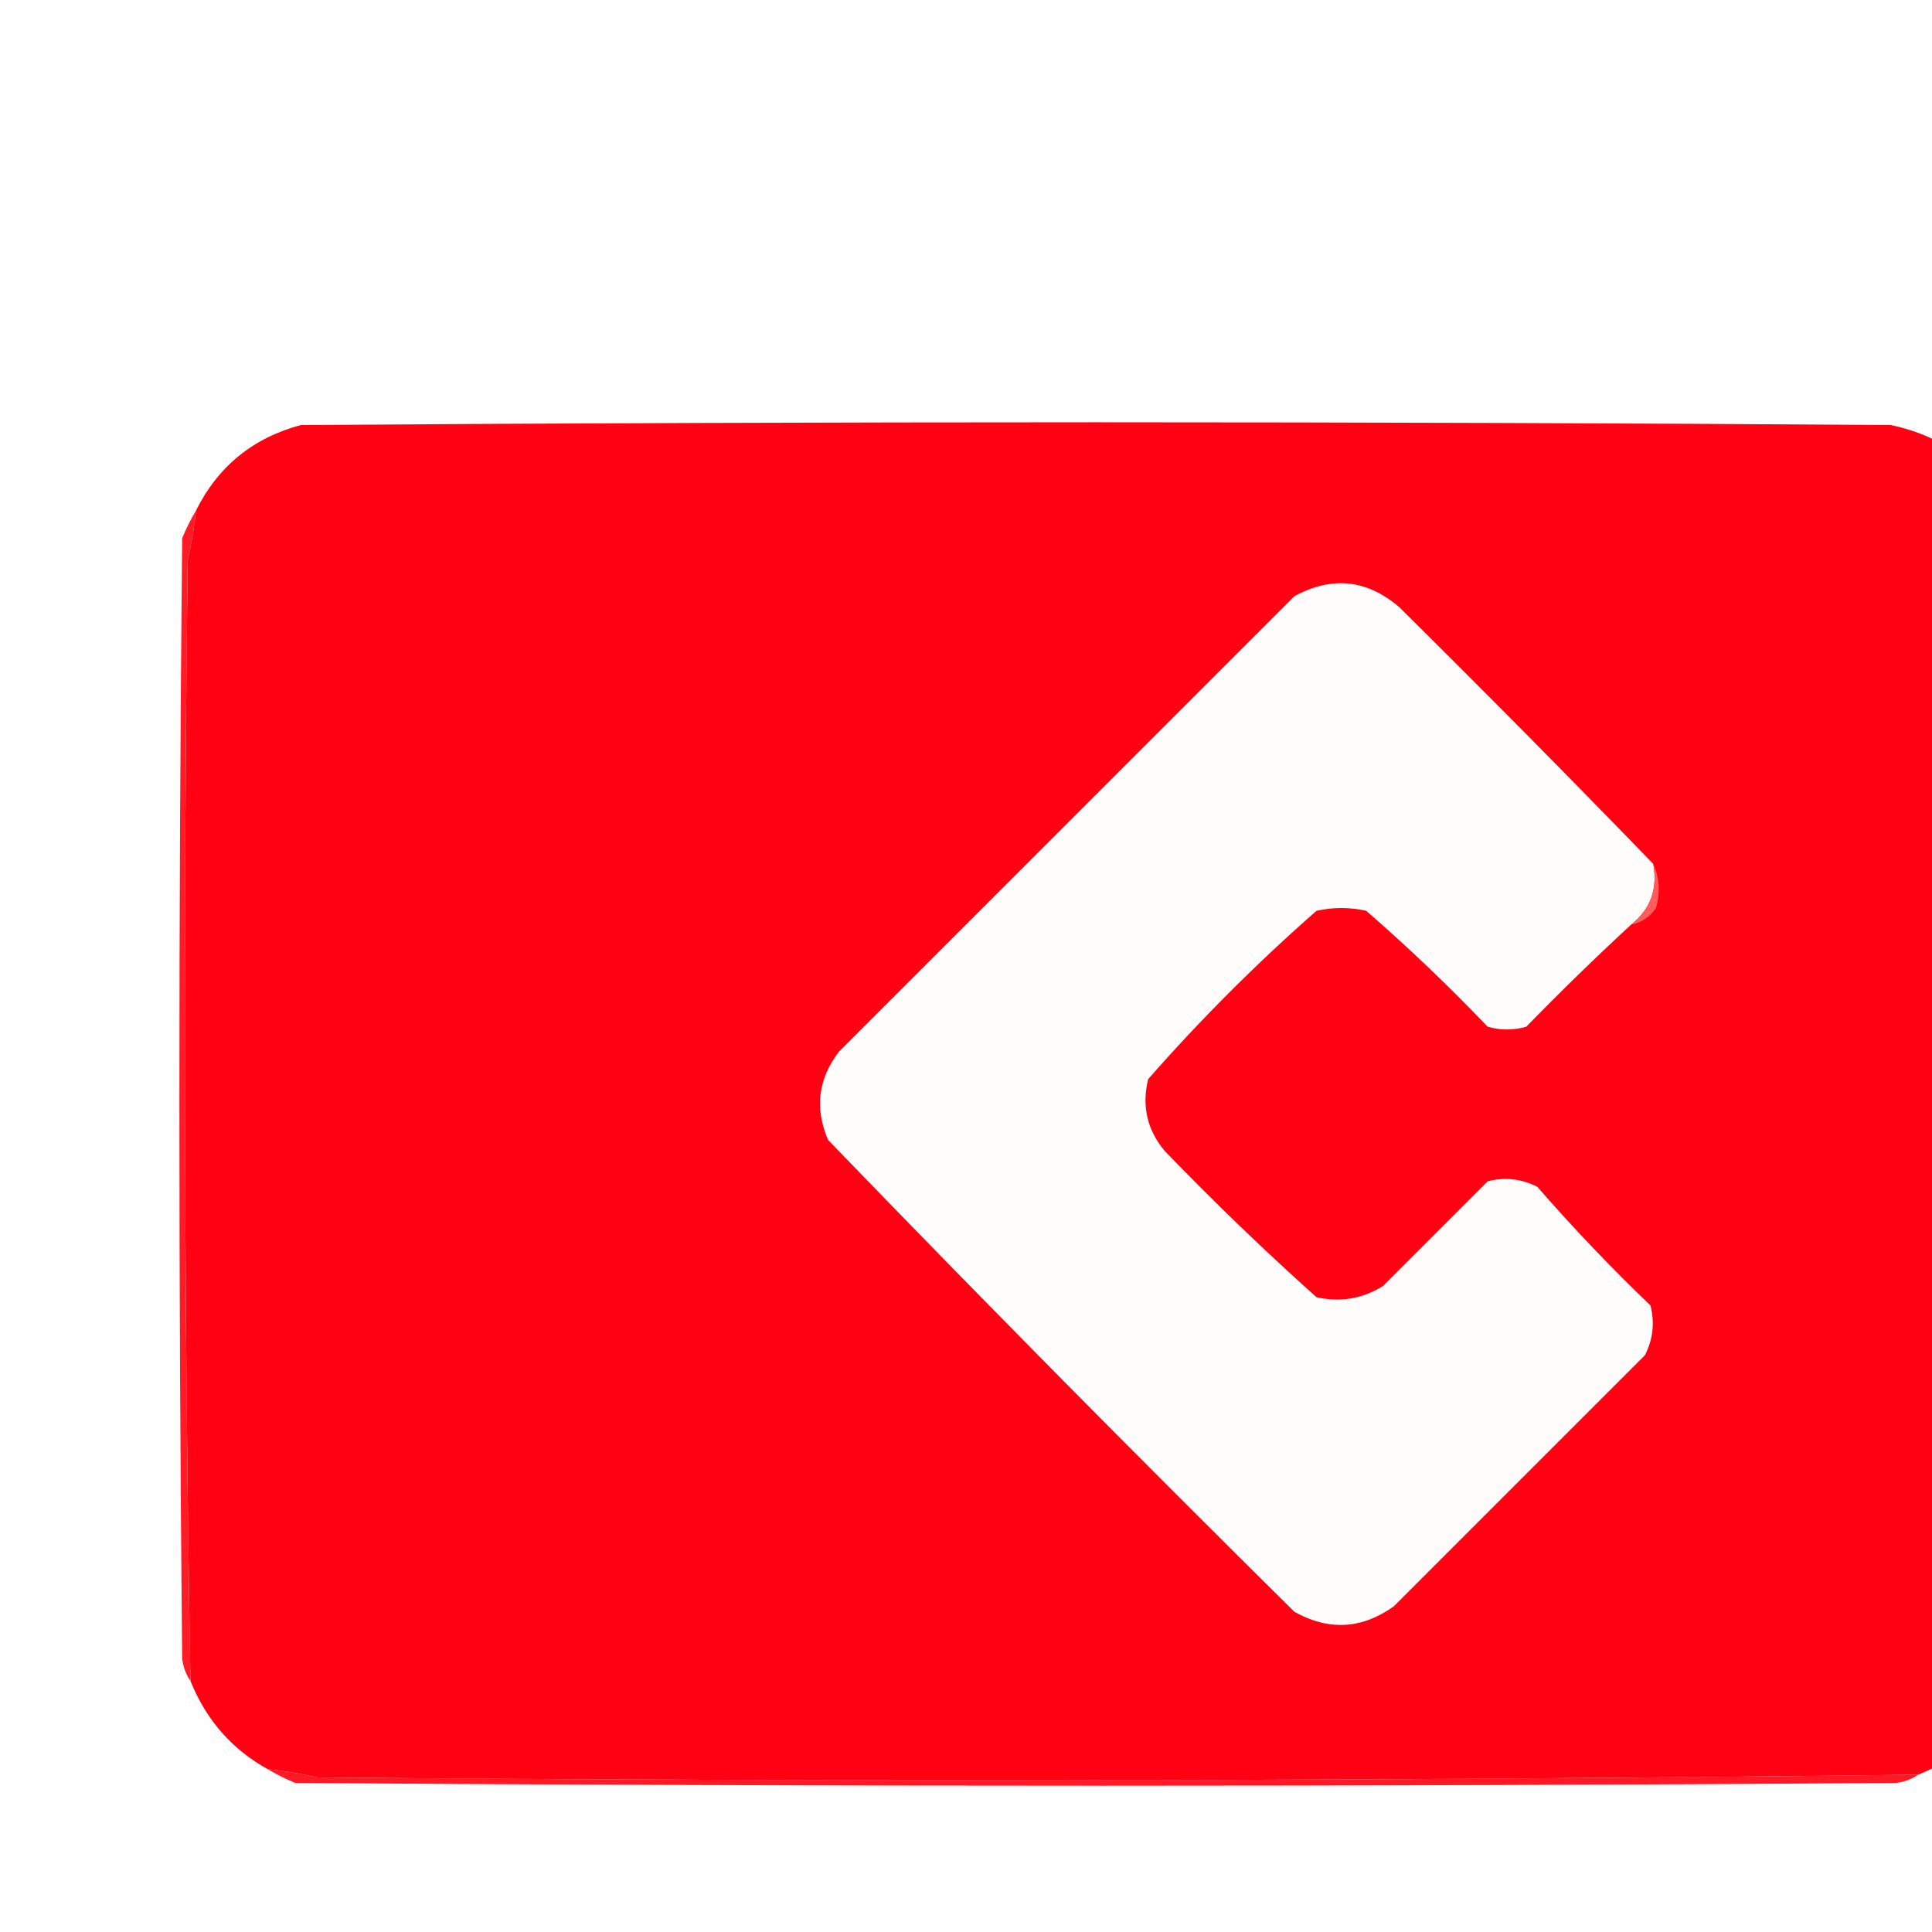
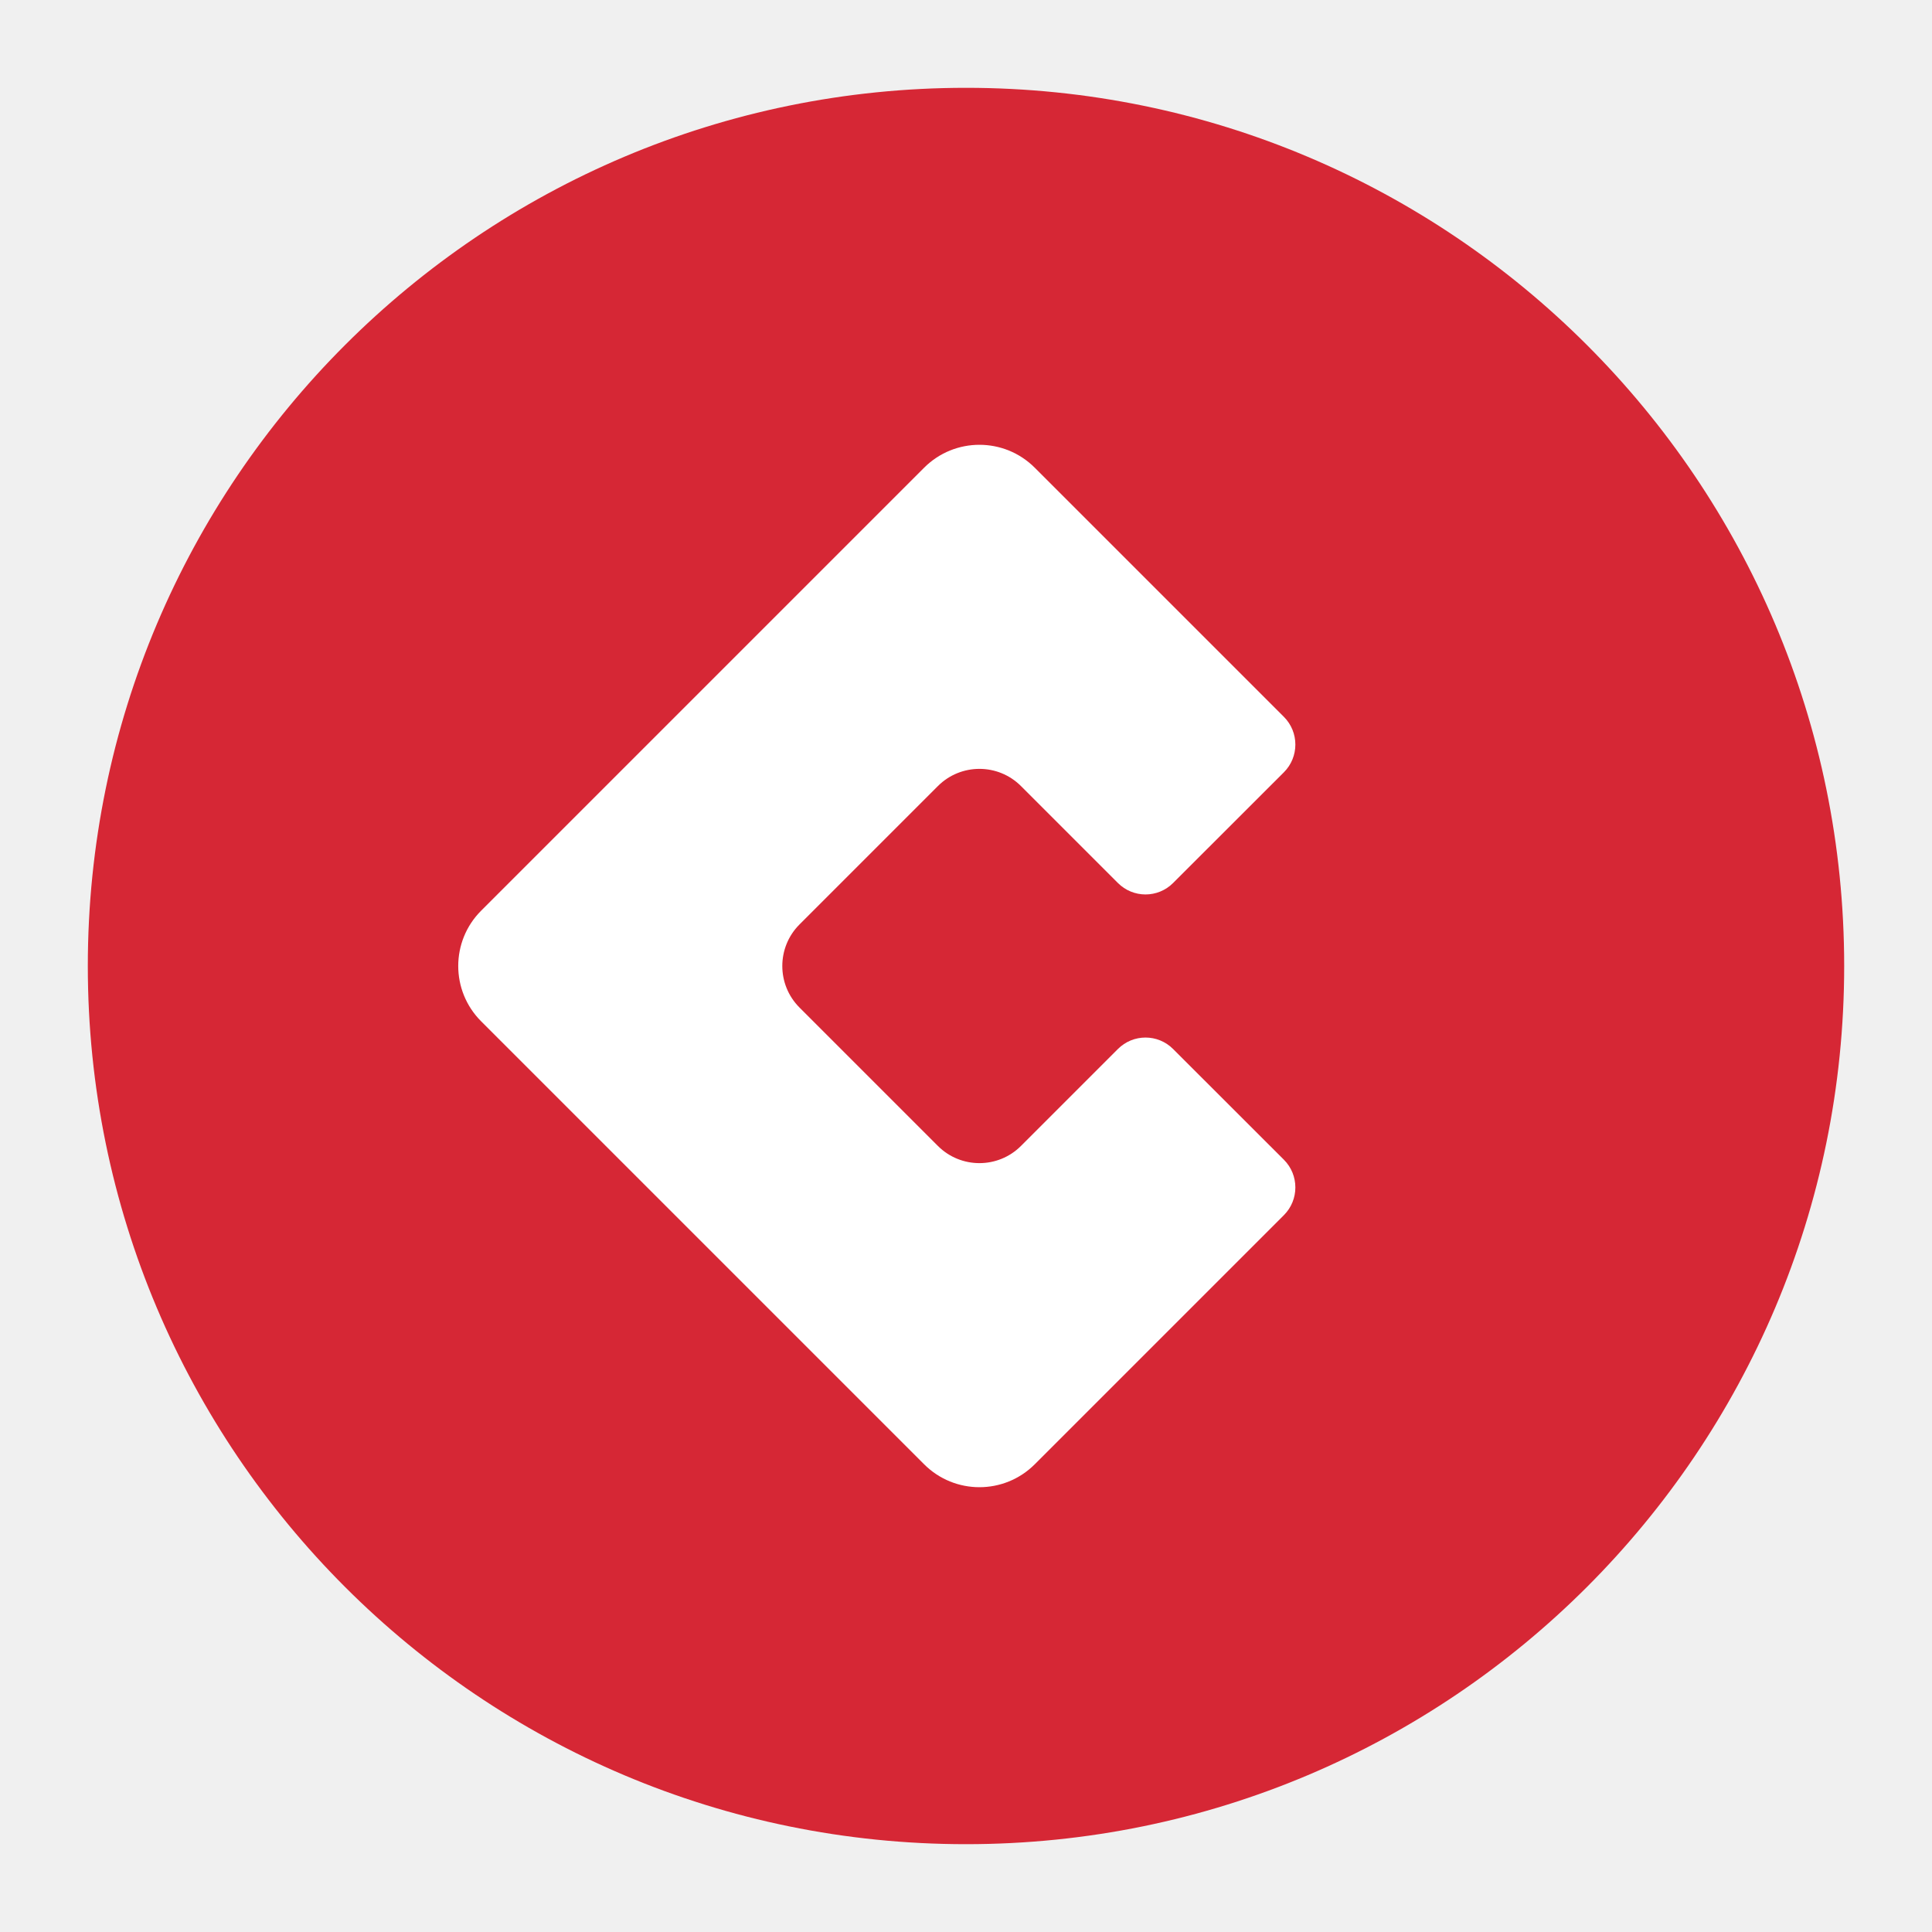
- <svg xmlns="http://www.w3.org/2000/svg" version="1.1" width="350px" height="350px" style="shape-rendering:geometricPrecision; text-rendering:geometricPrecision; image-rendering:optimizeQuality; fill-rule:evenodd; clip-rule:evenodd">
-   <g>
-     <path style="opacity:1" fill="#fffefe" d="M -0.5,-0.5 C 132.833,-0.5 266.167,-0.5 399.5,-0.5C 399.5,132.833 399.5,266.167 399.5,399.5C 266.167,399.5 132.833,399.5 -0.5,399.5C -0.5,266.167 -0.5,132.833 -0.5,-0.5 Z" />
+ <svg xmlns="http://www.w3.org/2000/svg" width="22" height="22" viewBox="0 0 22 22" fill="none">
+   <mask id="mask0_4153_1737" style="mask-type:alpha" maskUnits="userSpaceOnUse" x="1" y="1" width="20" height="20">
+     <circle cx="11" cy="11" r="10" fill="url(#paint0_linear_4153_1737)" />
+   </mask>
+   <g mask="url(#mask0_4153_1737)">
+     <rect x="-0.704" y="-0.158" width="24.463" height="22.158" fill="#D62735" />
+     <path d="M3.951 4.387H17.679V17.299H3.951V4.387Z" fill="white" />
+     <path fill-rule="evenodd" clip-rule="evenodd" d="M-0.26 3.239C-1.269 3.239 -2.086 4.057 -2.086 5.065V16.935C-2.086 17.943 -1.269 18.761 -0.26 18.761H17.088C18.096 18.761 18.914 17.943 18.914 16.935V5.065C18.914 4.057 18.096 3.239 17.088 3.239H-0.26ZM11.783 5.326C11.435 4.978 10.871 4.978 10.523 5.326L5.479 10.37C5.131 10.718 5.131 11.282 5.479 11.63L10.523 16.674C10.871 17.022 11.435 17.022 11.783 16.674L14.62 13.837C14.794 13.663 14.794 13.38 14.62 13.206L13.359 11.946C13.185 11.771 12.903 11.771 12.729 11.946L11.626 13.049C11.365 13.31 10.941 13.31 10.68 13.049L9.104 11.473C8.843 11.212 8.843 10.788 9.104 10.527L10.68 8.951C10.941 8.69 11.365 8.69 11.626 8.951L12.729 10.054C12.903 10.229 13.185 10.229 13.359 10.054L14.62 8.794C14.794 8.62 14.794 8.337 14.62 8.163L11.783 5.326Z" fill="#D62735" />
  </g>
-   <g>
-     <path style="opacity:1" fill="#ff0112" d="M 363.5,93.5 C 363.804,96.522 364.304,99.522 365,102.5C 365.5,168.166 365.667,233.832 365.5,299.5C 363.582,310.093 357.582,317.426 347.5,321.5C 250.848,322.653 154.181,322.819 57.5,322C 54.522,321.304 51.522,320.804 48.5,320.5C 42.007,316.902 37.34,311.569 34.5,304.5C 33.354,236.848 33.187,169.182 34,101.5C 34.696,98.522 35.196,95.522 35.5,92.5C 39.485,84.501 45.818,79.334 54.5,77C 150.5,76.333 246.5,76.333 342.5,77C 352.37,79.055 359.37,84.555 363.5,93.5 Z" />
-   </g>
-   <g>
-     <path style="opacity:1" fill="#ff1b26" d="M 35.5,92.5 C 35.196,95.522 34.696,98.522 34,101.5C 33.187,169.182 33.354,236.848 34.5,304.5C 33.71,303.391 33.21,302.058 33,300.5C 32.333,232.833 32.333,165.167 33,97.5C 33.757,95.685 34.59,94.019 35.5,92.5 Z" />
-   </g>
-   <g>
-     <path style="opacity:1" fill="#ff1625" d="M 363.5,93.5 C 364.41,95.019 365.243,96.685 366,98.5C 366.832,165.668 366.665,232.668 365.5,299.5C 365.667,233.832 365.5,168.166 365,102.5C 364.304,99.522 363.804,96.522 363.5,93.5 Z" />
-   </g>
-   <g>
-     <path style="opacity:1" fill="#fffcfc" d="M 299.5,156.5 C 300.342,161.051 299.008,164.717 295.5,167.5C 289.035,173.464 282.702,179.631 276.5,186C 274.167,186.667 271.833,186.667 269.5,186C 262.47,178.635 255.136,171.635 247.5,165C 244.5,164.333 241.5,164.333 238.5,165C 227.667,174.5 217.5,184.667 208,195.5C 206.814,200.368 207.814,204.702 211,208.5C 219.863,217.697 229.03,226.531 238.5,235C 242.782,235.965 246.782,235.298 250.5,233C 256.833,226.667 263.167,220.333 269.5,214C 272.634,213.21 275.634,213.543 278.5,215C 285.04,222.504 291.873,229.671 299,236.5C 299.79,239.634 299.457,242.634 298,245.5C 282.833,260.667 267.667,275.833 252.5,291C 246.713,295.14 240.713,295.473 234.5,292C 205.972,263.805 177.805,235.305 150,206.5C 147.554,200.734 148.221,195.401 152,190.5C 179.5,163 207,135.5 234.5,108C 241.306,104.309 247.639,104.976 253.5,110C 269.035,125.368 284.368,140.868 299.5,156.5 Z" />
-   </g>
-   <g>
-     <path style="opacity:1" fill="#ff5c5b" d="M 299.5,156.5 C 300.634,158.966 300.801,161.633 300,164.5C 298.871,166.141 297.371,167.141 295.5,167.5C 299.008,164.717 300.342,161.051 299.5,156.5 Z" />
-   </g>
-   <g>
-     <path style="opacity:1" fill="#ff1926" d="M 48.5,320.5 C 51.522,320.804 54.522,321.304 57.5,322C 154.181,322.819 250.848,322.653 347.5,321.5C 346.391,322.29 345.058,322.79 343.5,323C 246.833,323.667 150.167,323.667 53.5,323C 51.685,322.243 50.019,321.41 48.5,320.5 Z" />
-   </g>
+   <defs>
+     <linearGradient id="paint0_linear_4153_1737" x1="7.486" y1="3.703" x2="35.324" y2="-11.432" gradientUnits="userSpaceOnUse">
+       <stop stop-color="#E22440" />
+     </linearGradient>
+   </defs>
</svg>
